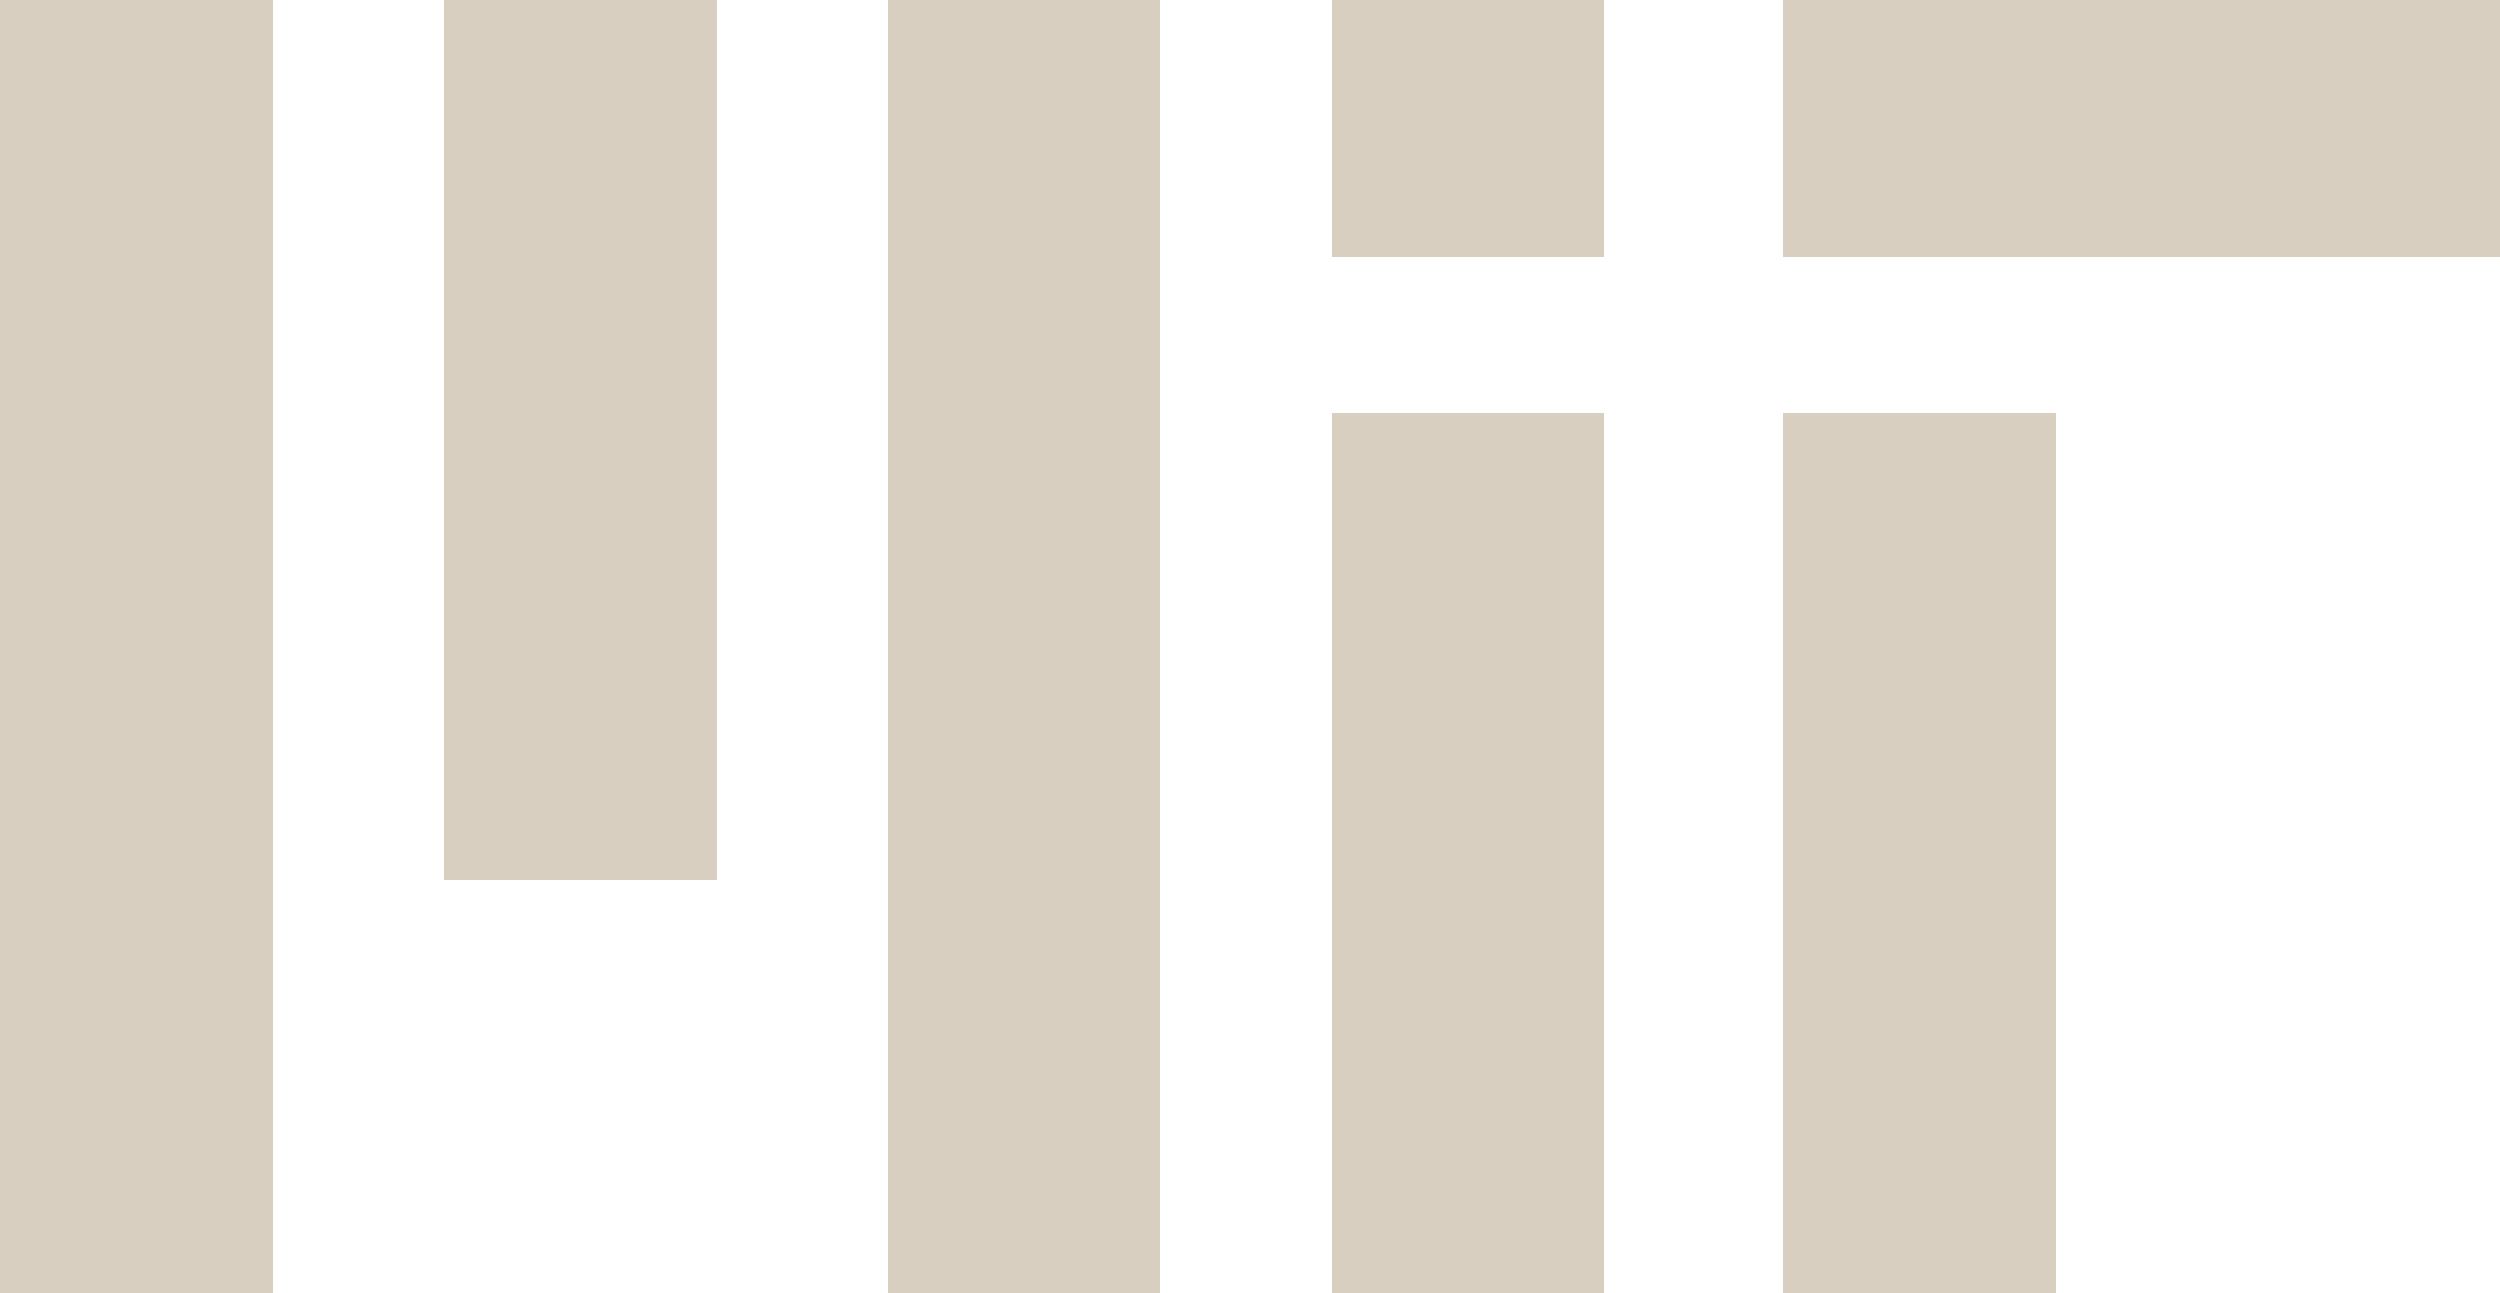
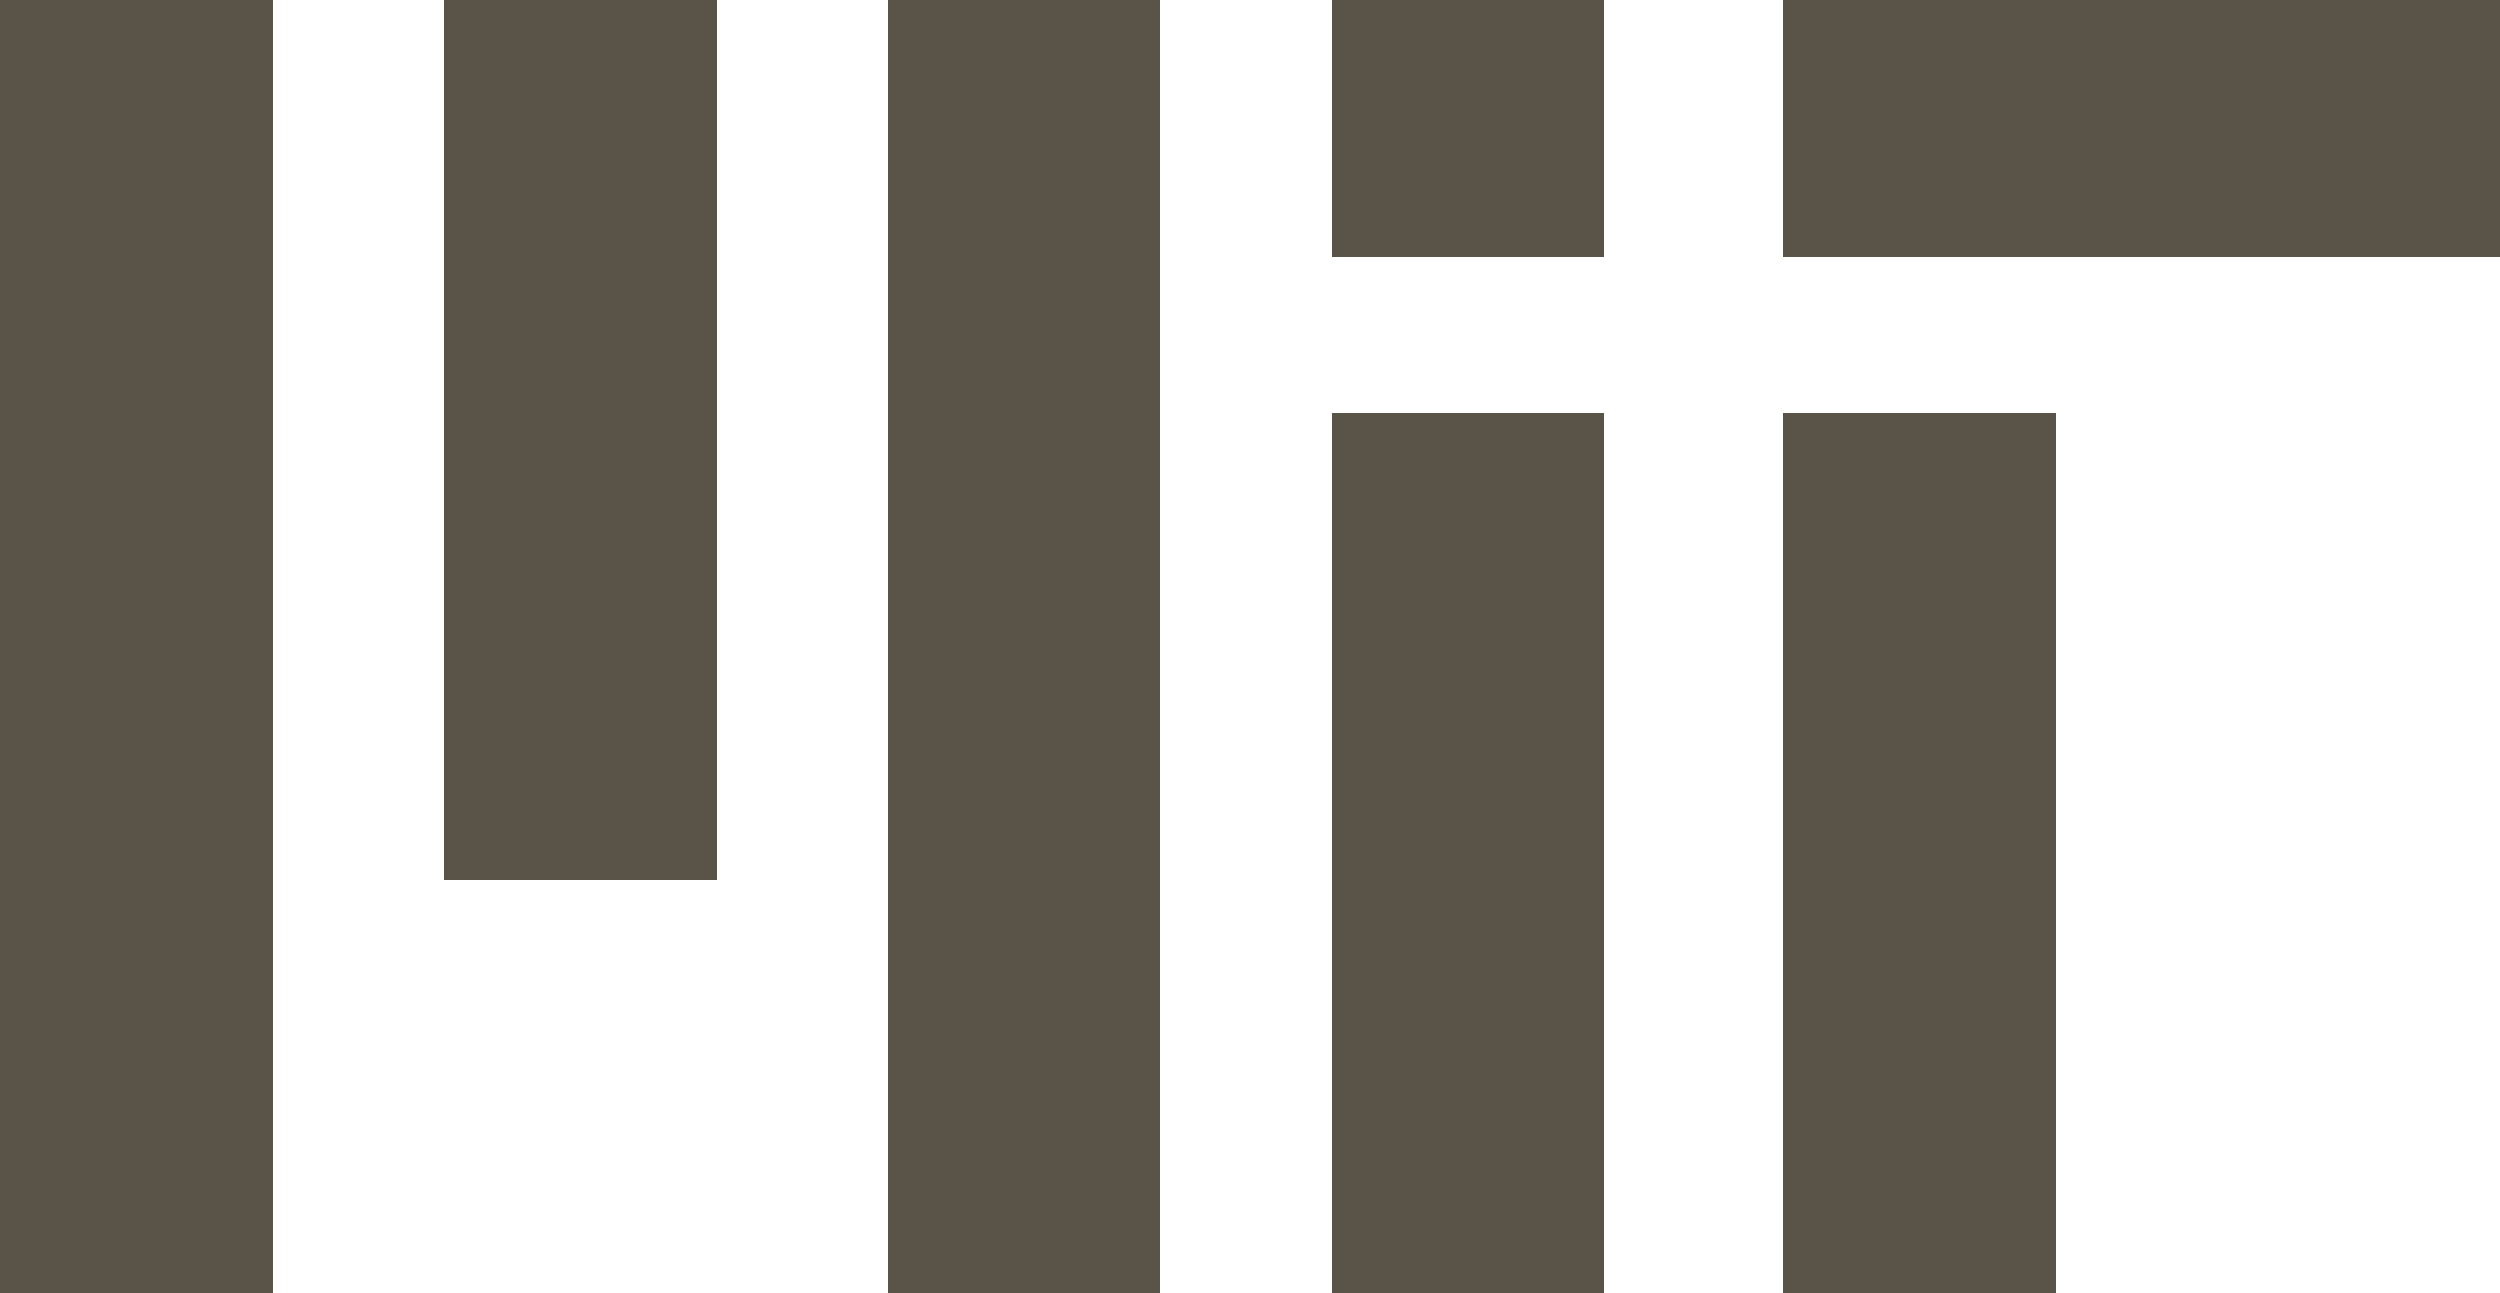
<svg xmlns="http://www.w3.org/2000/svg" height="166" width="321" shape-rendering="crispEdges">
-   <g stroke-width="35" stroke="#D9CFC0">
+   <g stroke-width="35" stroke="#5A5348">
    <path d="m17.5,0v166m57-166v113m57-113v166m57-166v33m58,20v113" />
-     <path d="m188.5,53v113" stroke="#D9CFC0" />
+     <path d="m188.5,53v113" stroke="#5A5348" />
    <path d="m229,16.5h92" stroke-width="33" />
  </g>
</svg>
